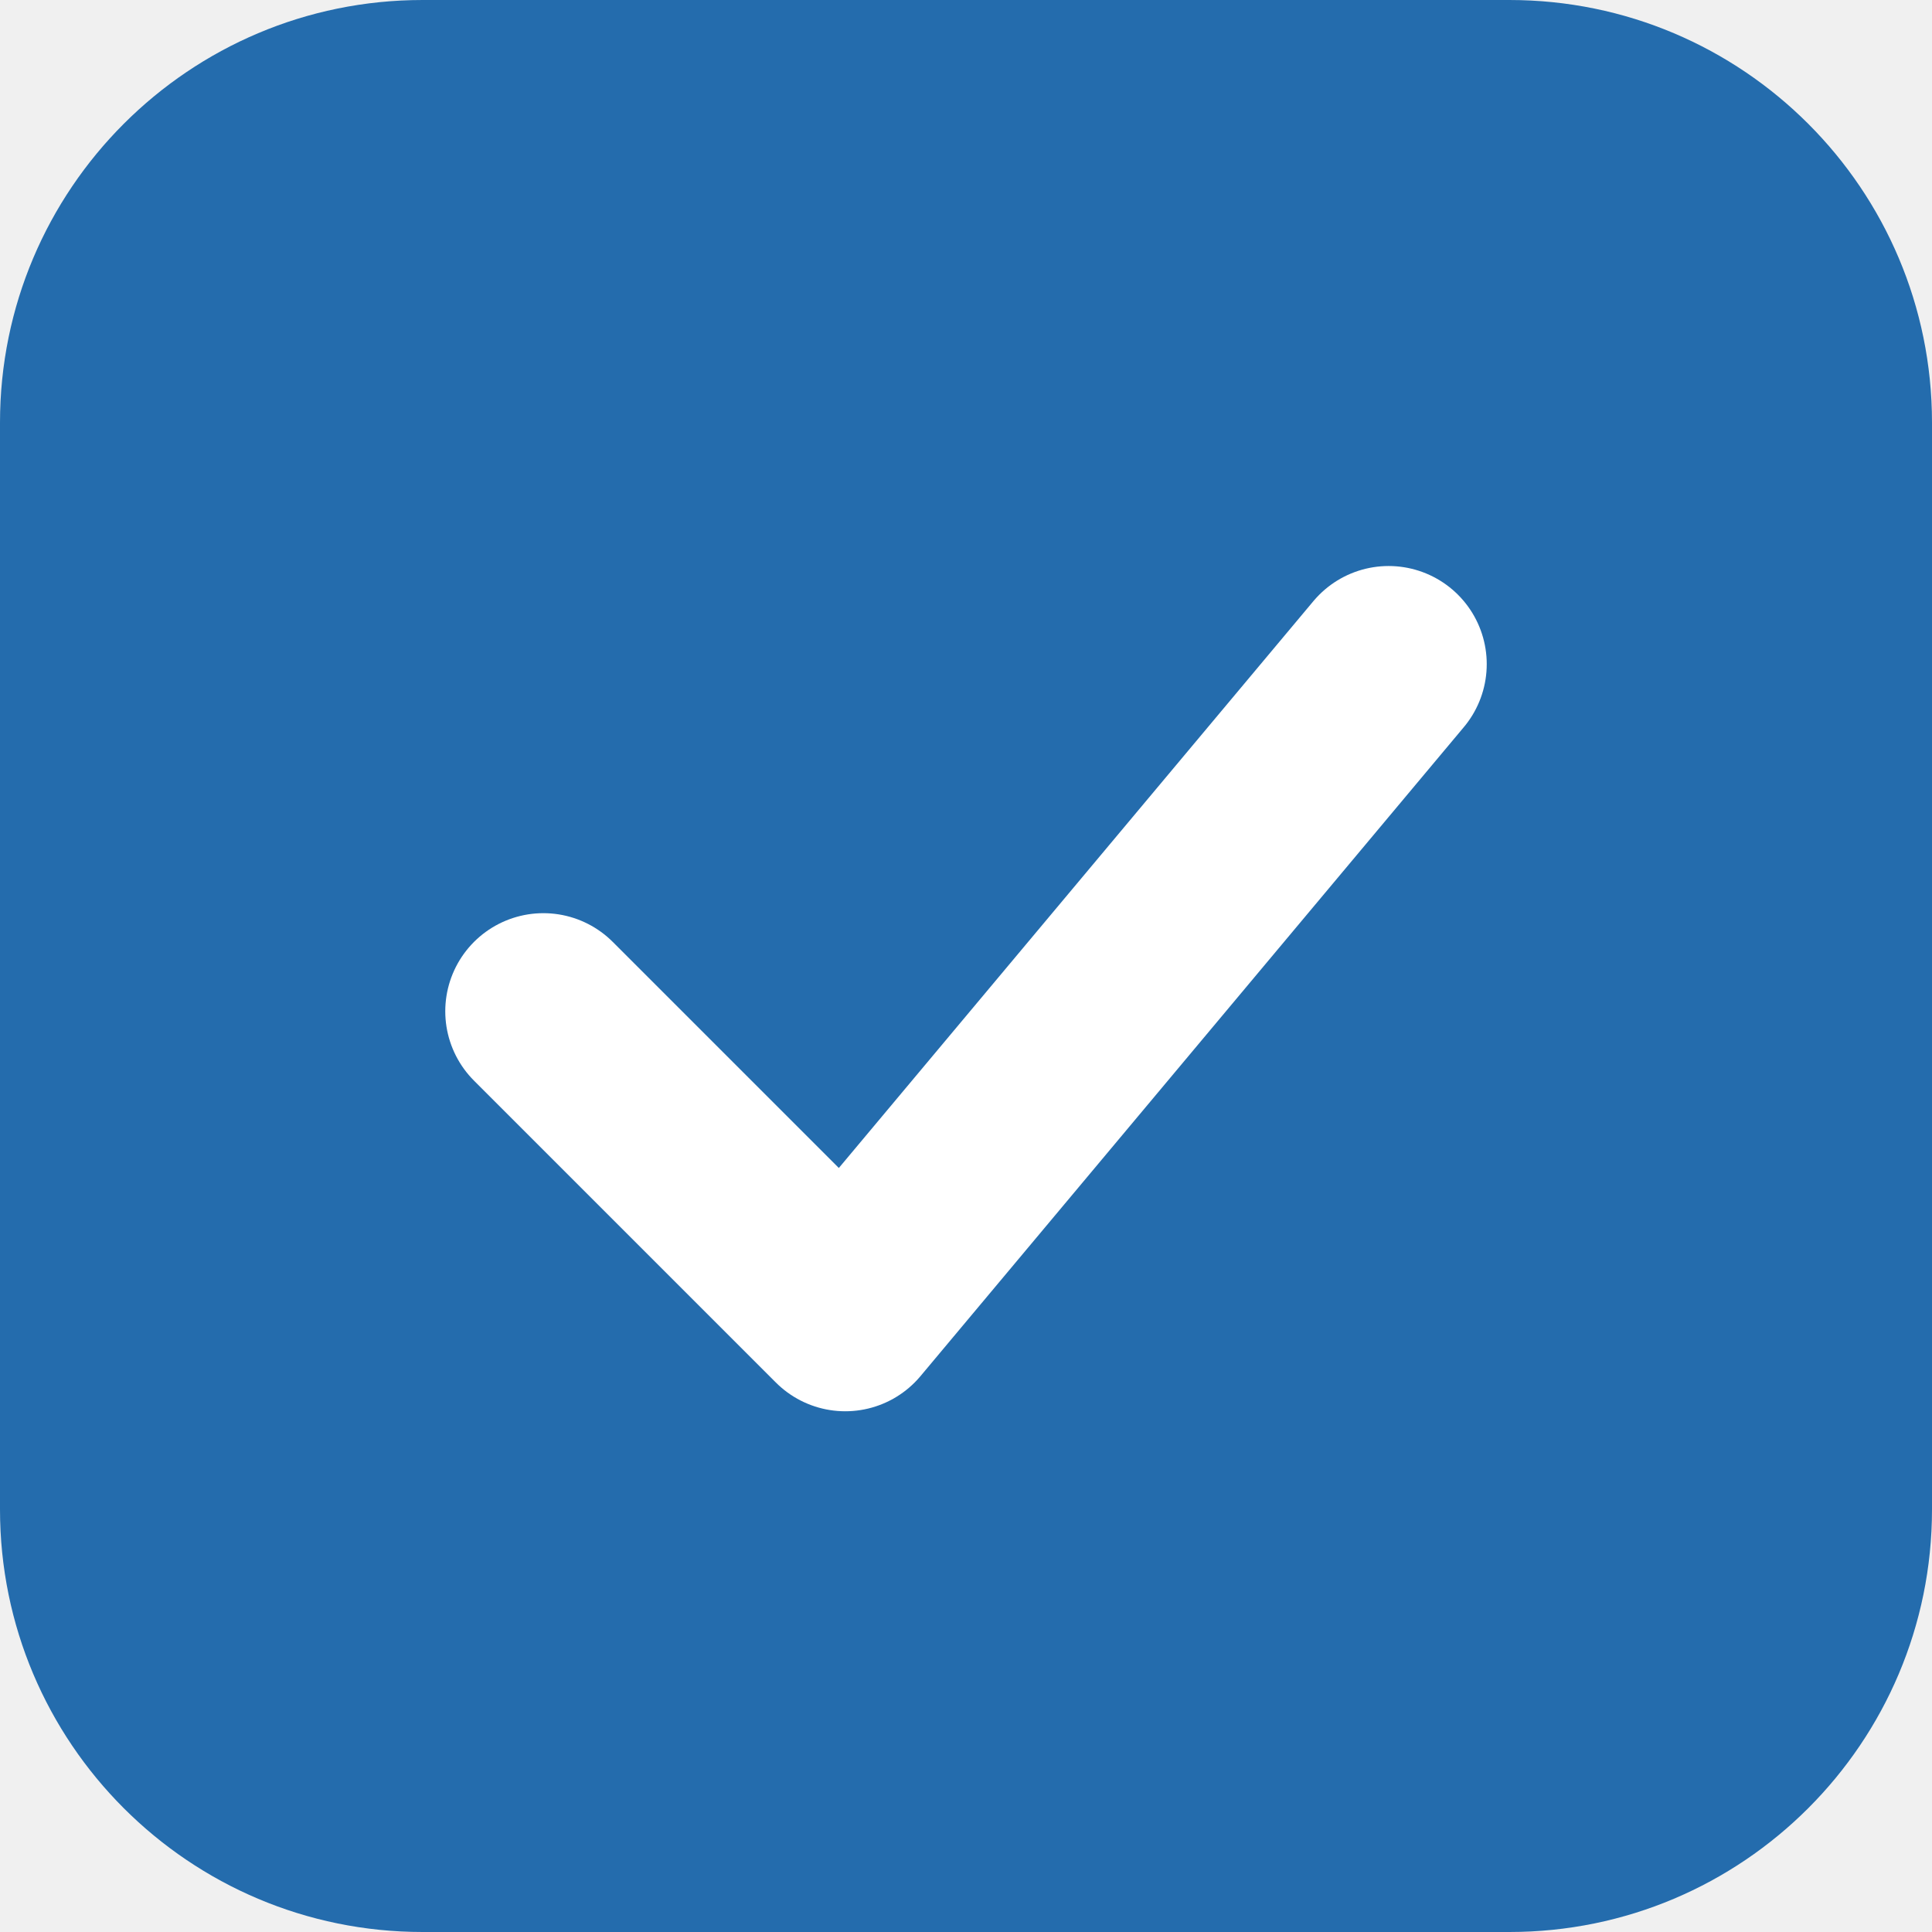
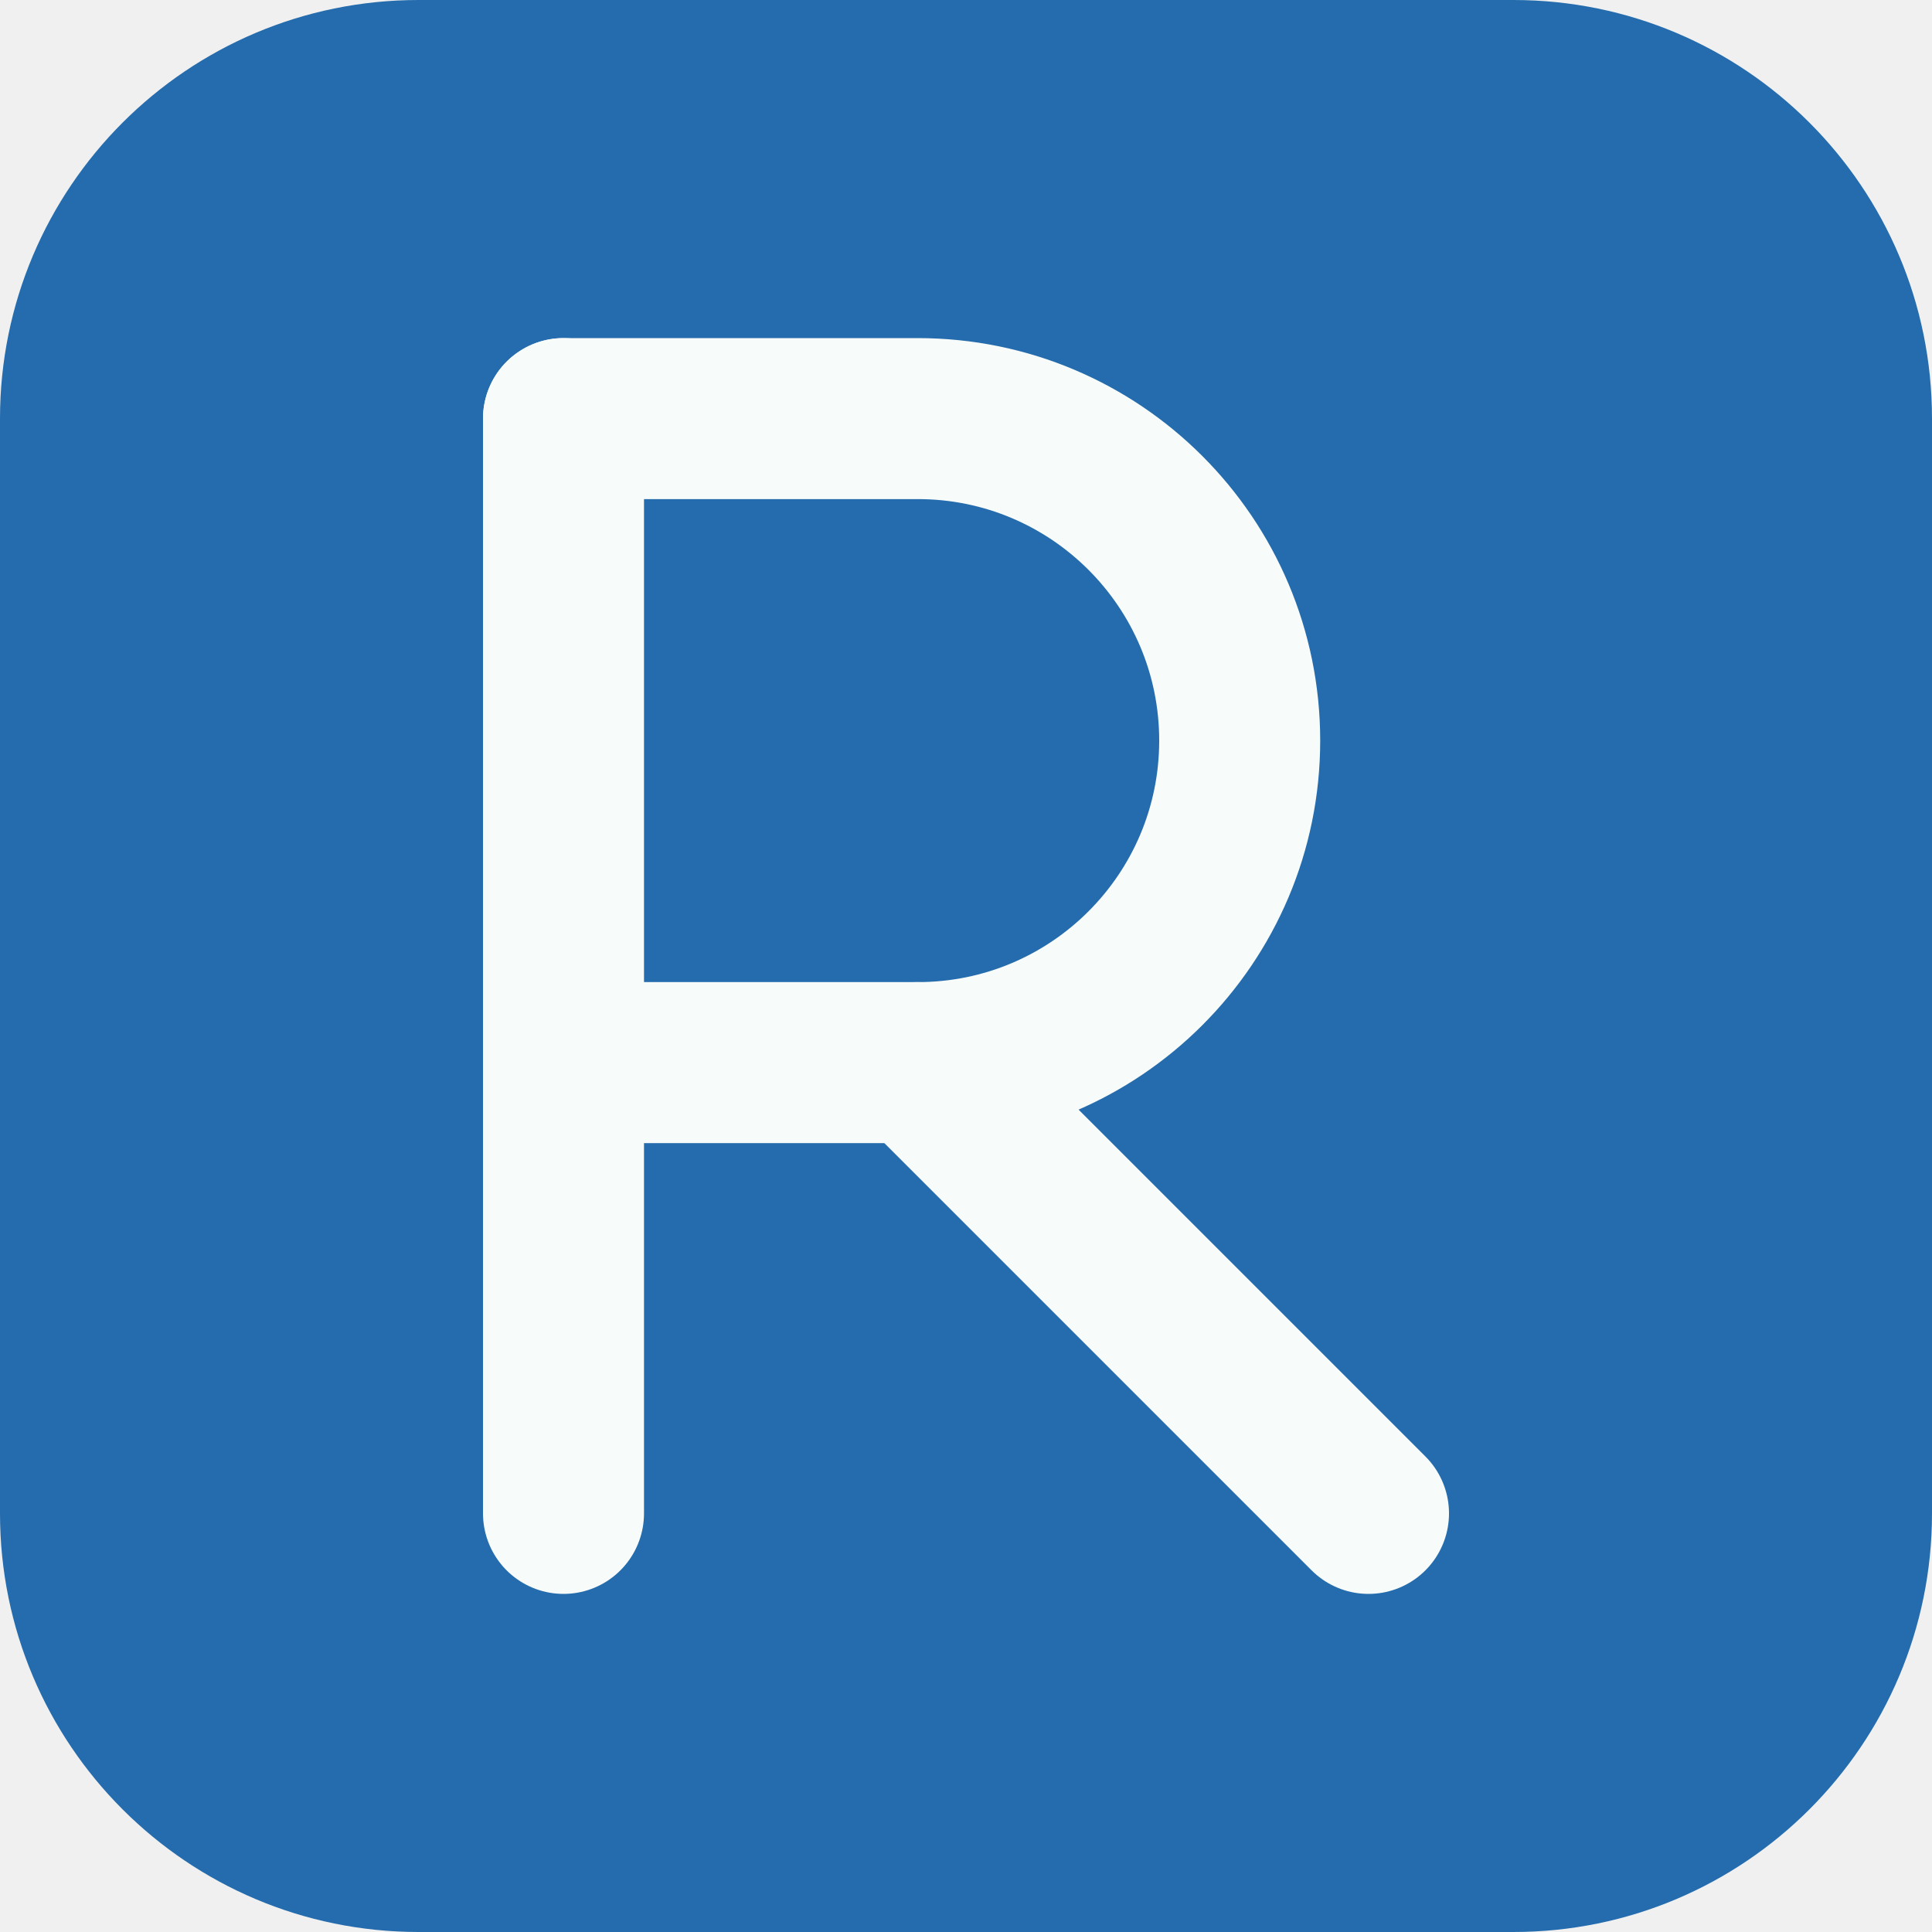
- <svg xmlns="http://www.w3.org/2000/svg" viewBox="0 0 64 64">
-   <rect width="64" height="64" rx="14" fill="#246cad" />
-   <path d="M18 33.5 28 43.5 46 22" fill="none" stroke="#FFFFFF" stroke-width="6.5" stroke-linecap="round" stroke-linejoin="round" />
+ <svg xmlns="http://www.w3.org/2000/svg" viewBox="0 0 120 120" width="120" height="120" role="img" aria-labelledby="rani-title">
+   <rect width="120" height="120" rx="26" fill="#246cad" />
+   <g transform="translate(-3 0)" fill="none" stroke="#f7fbf9" stroke-width="10" stroke-linecap="round">
+     <path d="M38 94V26" />
+     <path d="M38 26h22a20 20 0 0 1 0 40H38" />
+     <path d="M60 66l28 28" />
+   </g>
</svg>
